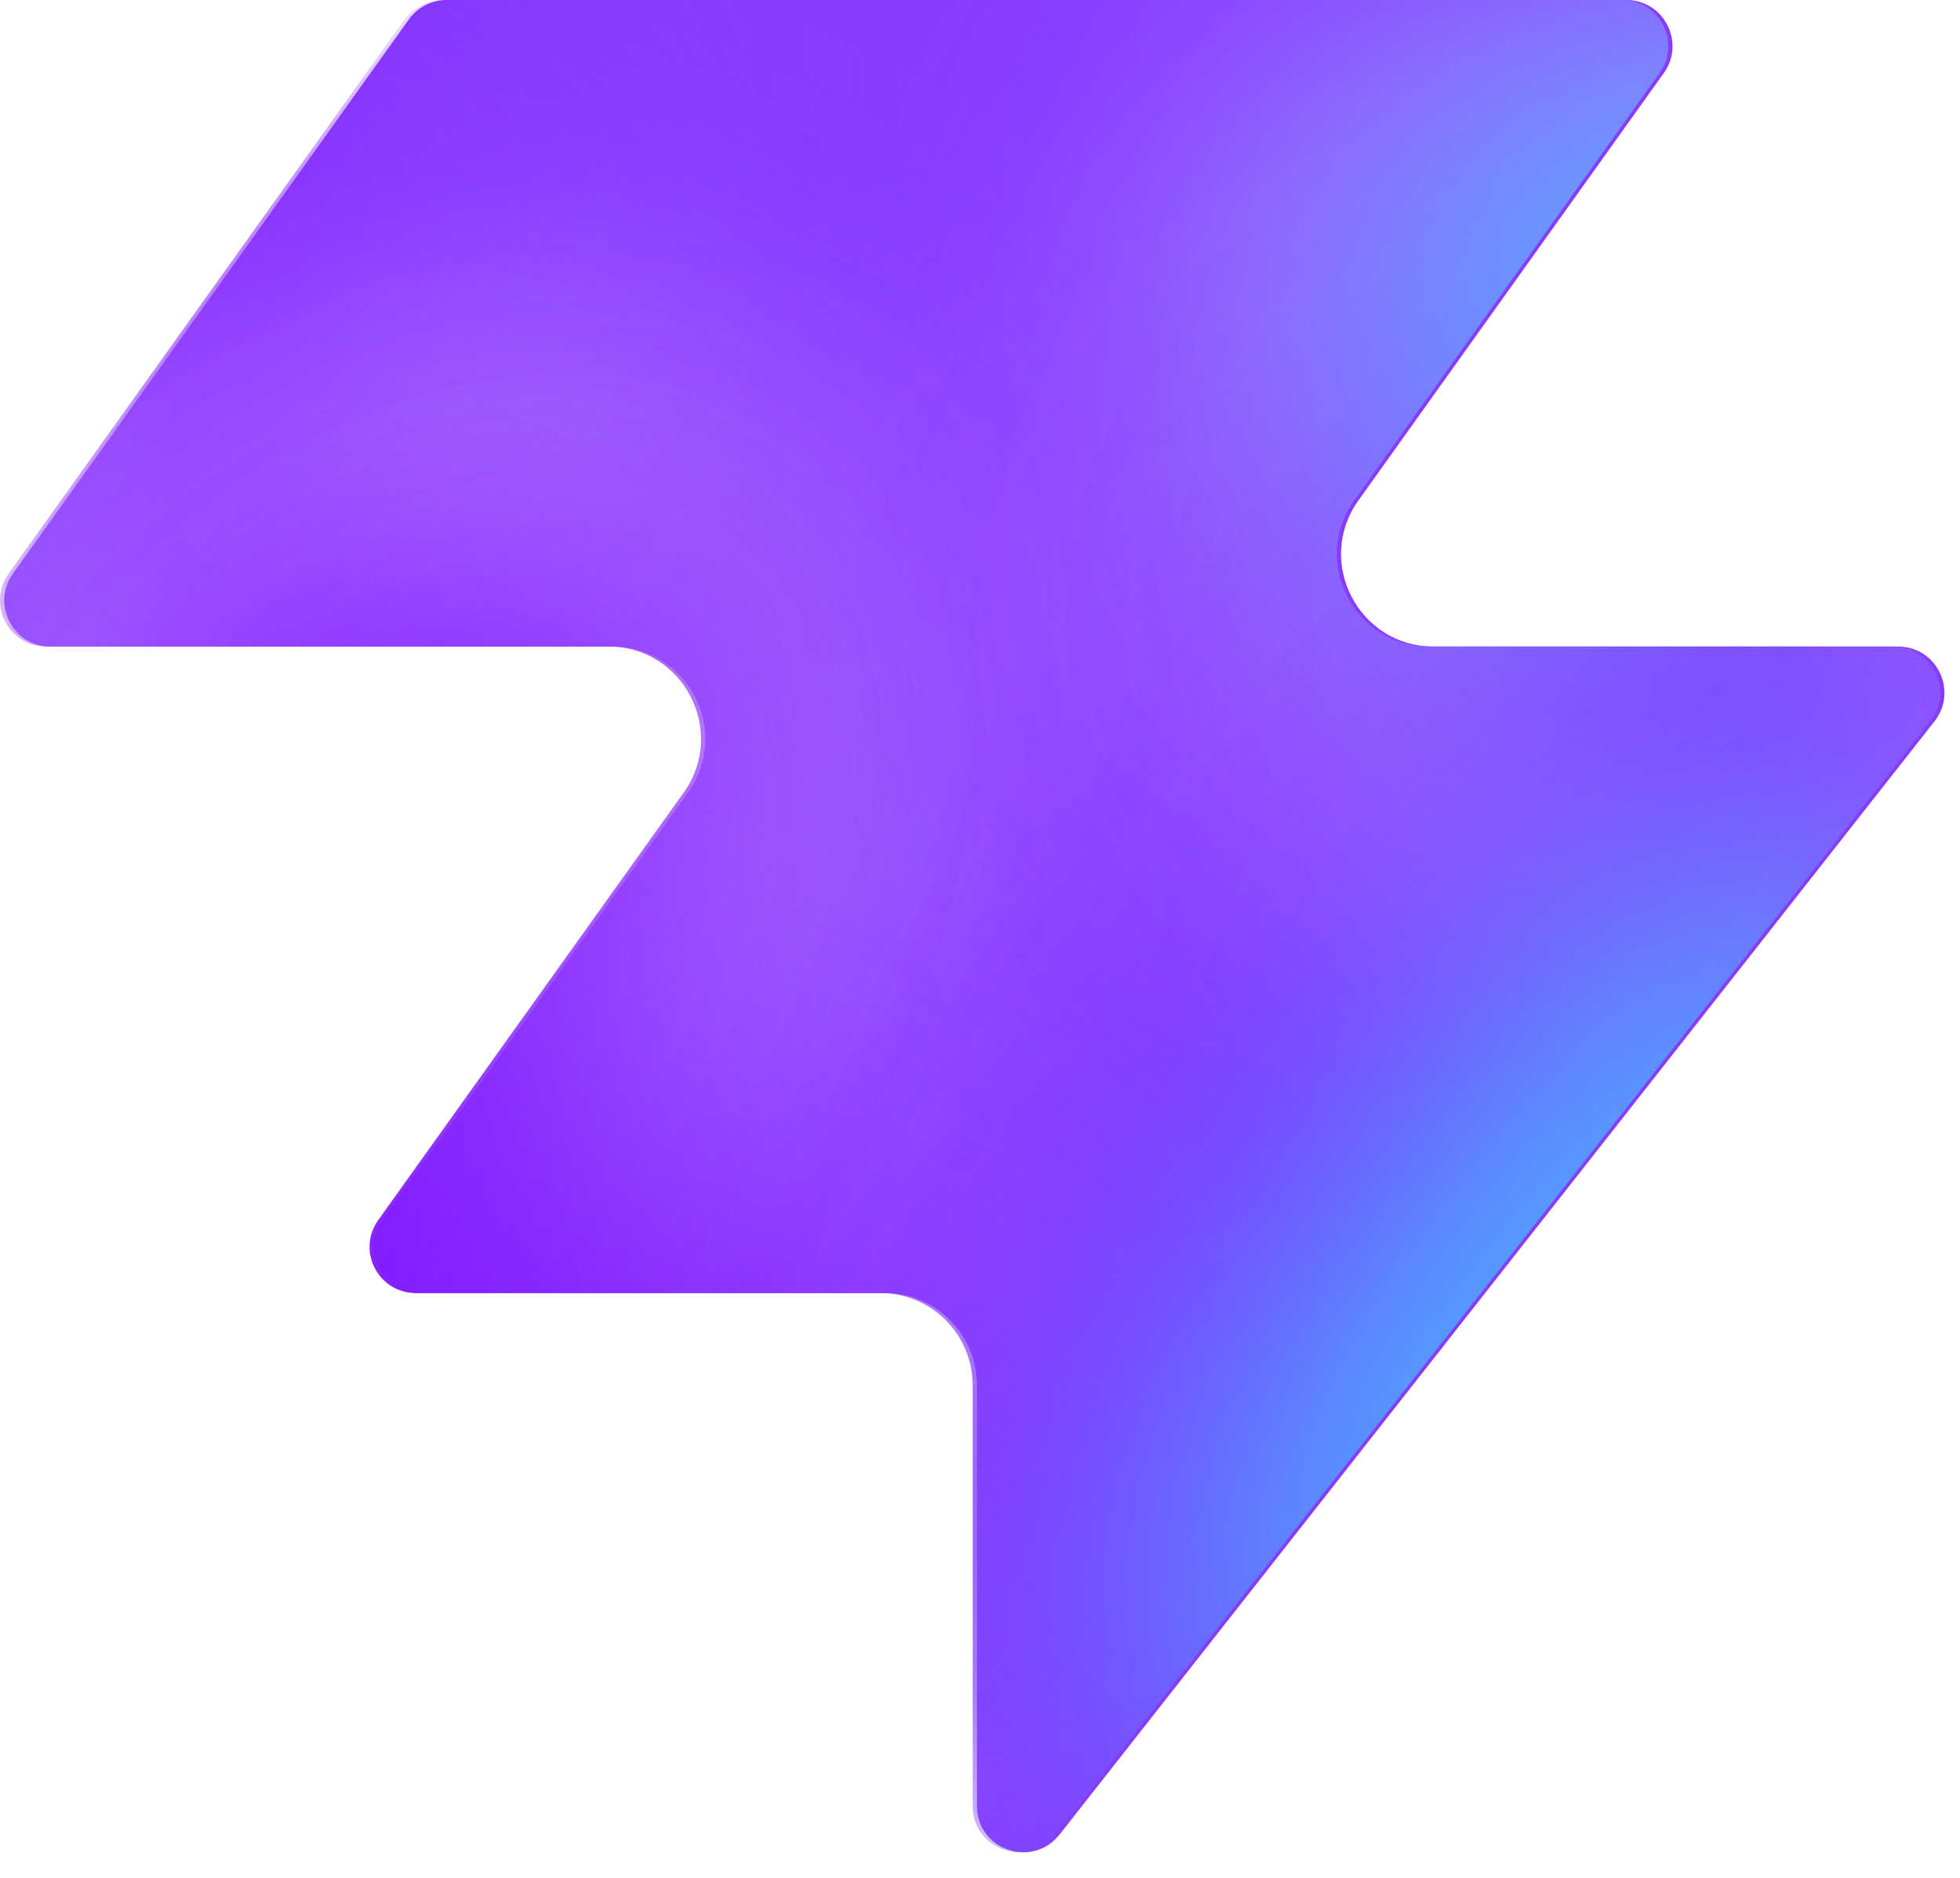
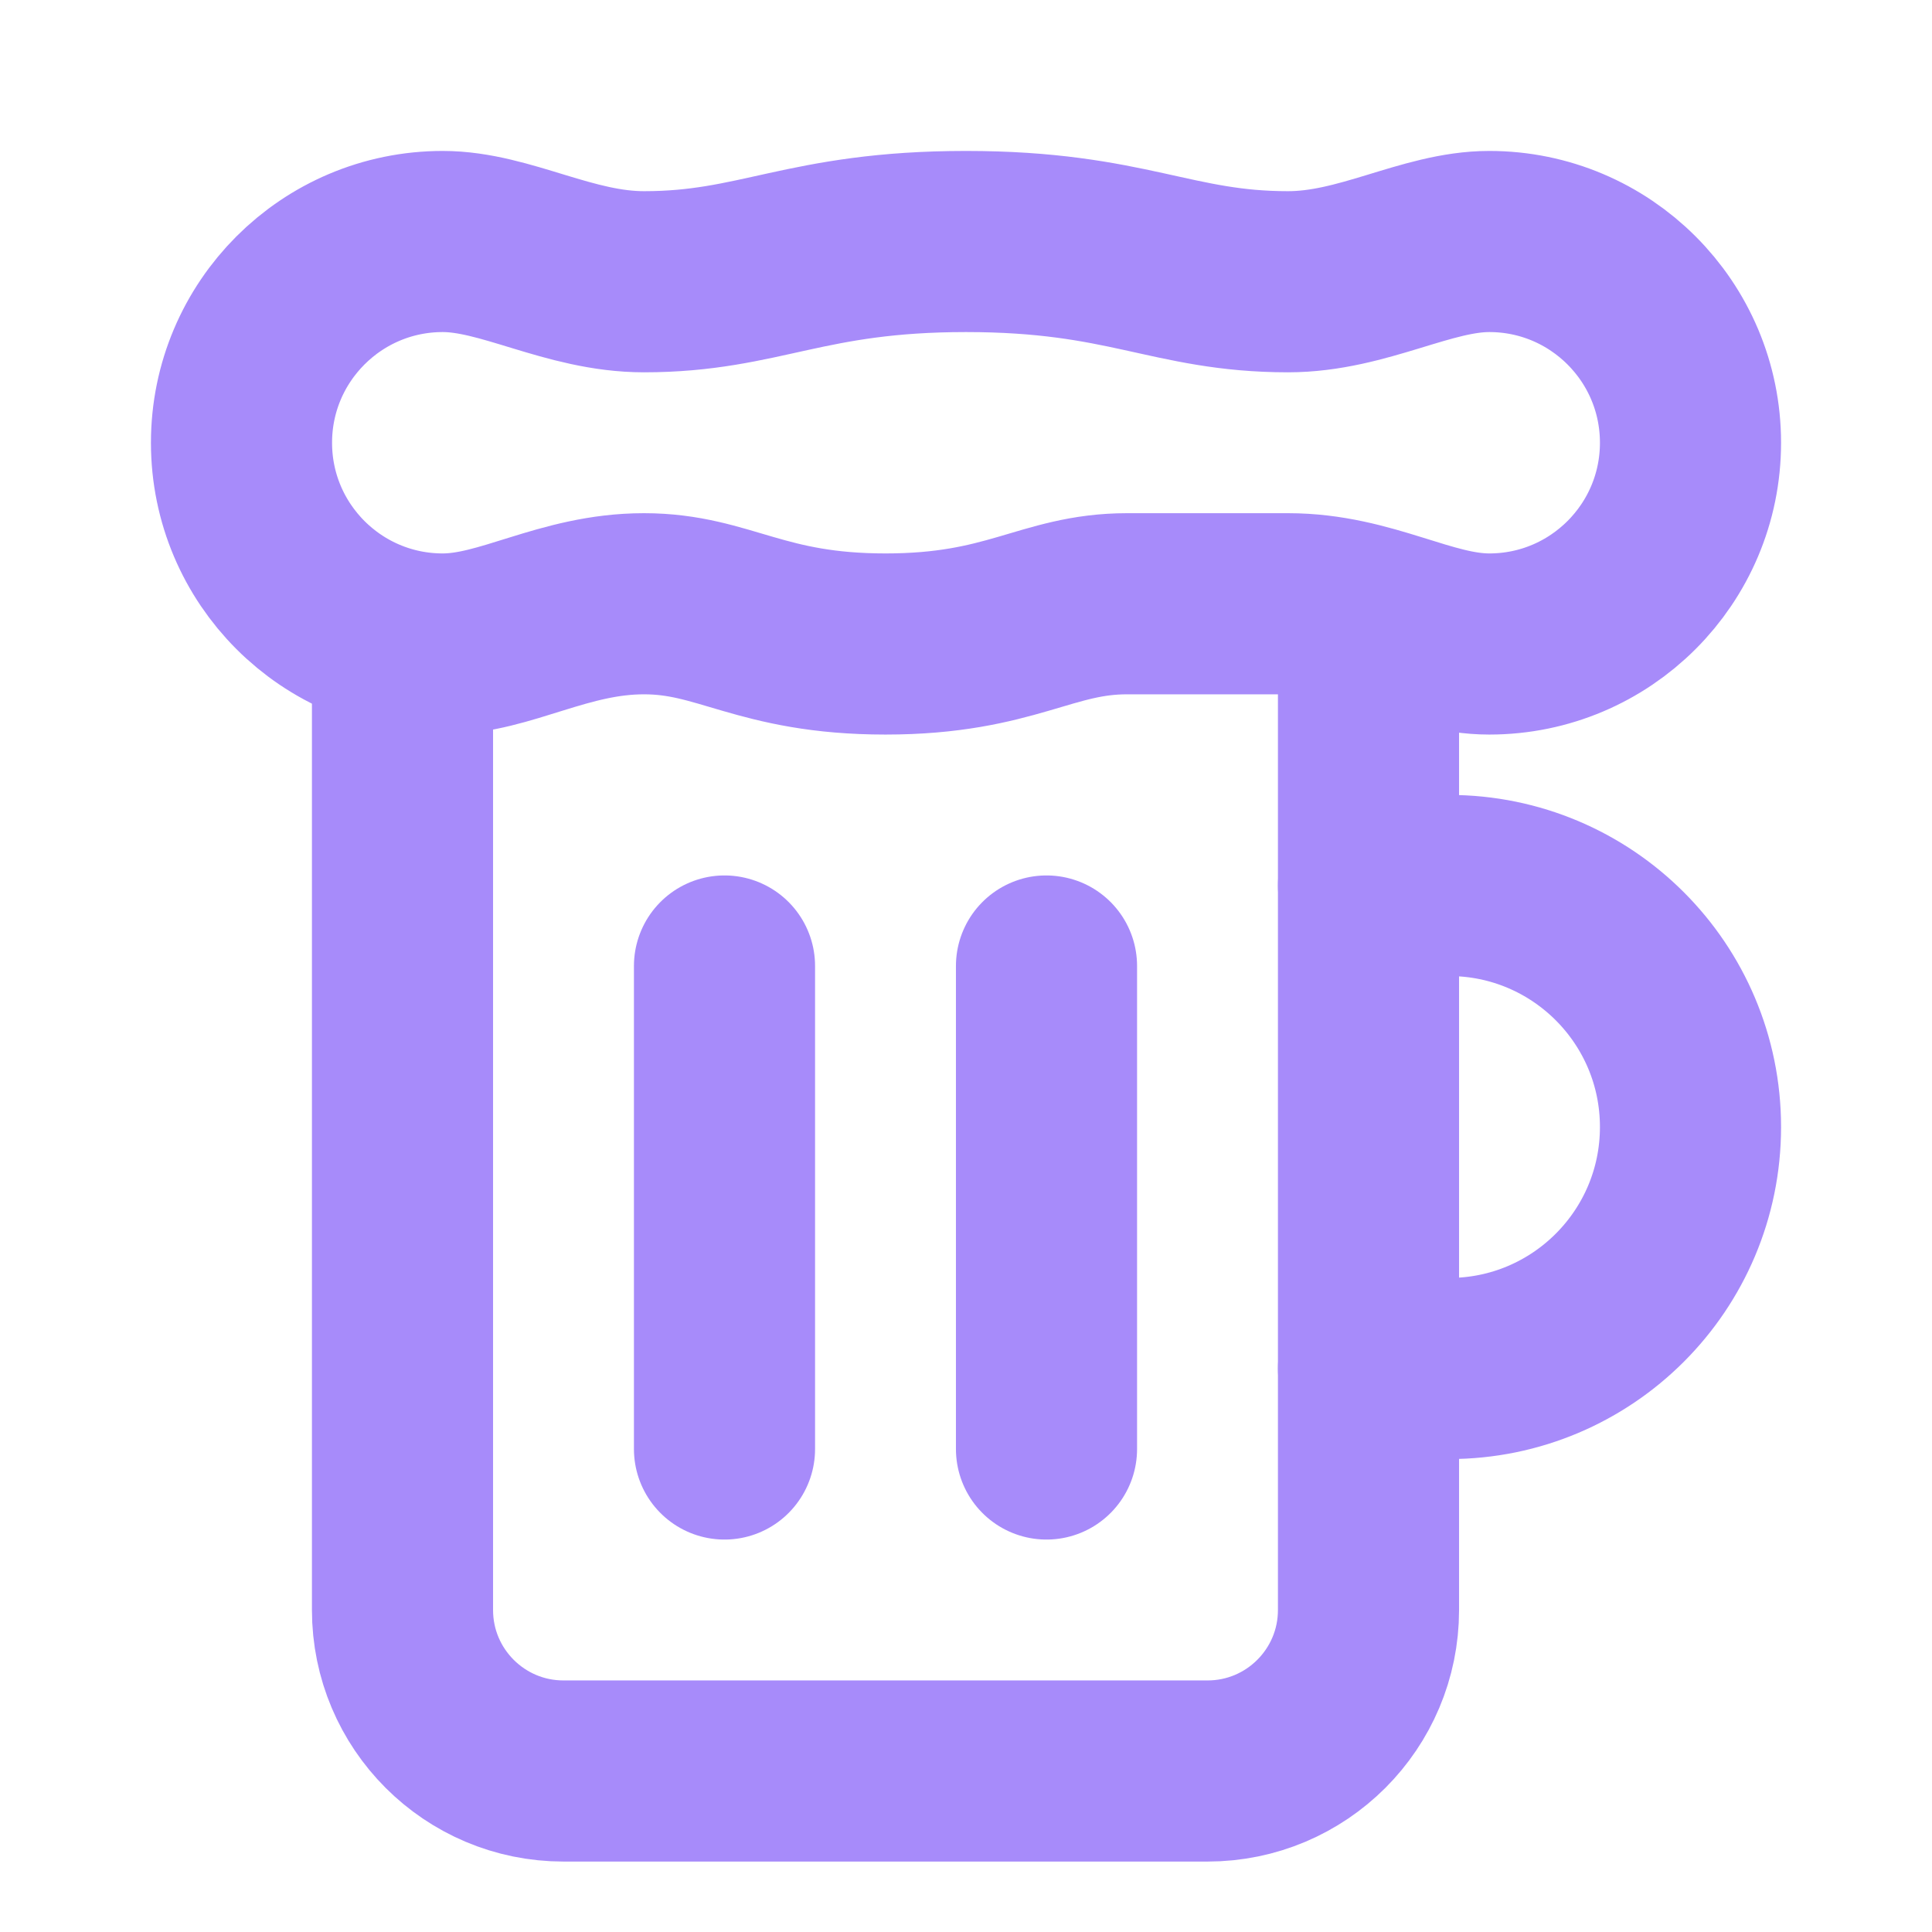
- <svg xmlns="http://www.w3.org/2000/svg" width="48" height="46" fill="none" viewBox="0 0 48 46">
-   <path fill="#863bff" d="M25.946 44.938c-.664.845-2.021.375-2.021-.698V33.937a2.26 2.26 0 0 0-2.262-2.262H10.287c-.92 0-1.456-1.04-.92-1.788l7.48-10.471c1.07-1.497 0-3.578-1.842-3.578H1.237c-.92 0-1.456-1.04-.92-1.788L10.013.474c.214-.297.556-.474.92-.474h28.894c.92 0 1.456 1.04.92 1.788l-7.48 10.471c-1.07 1.498 0 3.579 1.842 3.579h11.377c.943 0 1.473 1.088.89 1.83L25.947 44.94z" style="fill:#863bff;fill:color(display-p3 .525 .23 1);fill-opacity:1" />
-   <mask id="a" width="48" height="46" x="0" y="0" maskUnits="userSpaceOnUse" style="mask-type:alpha">
-     <path fill="#000" d="M25.842 44.938c-.664.844-2.021.375-2.021-.698V33.937a2.26 2.26 0 0 0-2.262-2.262H10.183c-.92 0-1.456-1.04-.92-1.788l7.48-10.471c1.07-1.498 0-3.579-1.842-3.579H1.133c-.92 0-1.456-1.04-.92-1.787L9.91.473c.214-.297.556-.474.92-.474h28.894c.92 0 1.456 1.04.92 1.788l-7.48 10.471c-1.07 1.498 0 3.578 1.842 3.578h11.377c.943 0 1.473 1.088.89 1.832L25.843 44.94z" style="fill:#000;fill-opacity:1" />
-   </mask>
-   <g mask="url(#a)">
-     <g filter="url(#b)">
-       <ellipse cx="5.508" cy="14.704" fill="#ede6ff" rx="5.508" ry="14.704" style="fill:#ede6ff;fill:color(display-p3 .927 .903 1);fill-opacity:1" transform="matrix(.00324 1 1 -.00324 -4.47 31.516)" />
-     </g>
-     <g filter="url(#c)">
-       <ellipse cx="10.399" cy="29.851" fill="#ede6ff" rx="10.399" ry="29.851" style="fill:#ede6ff;fill:color(display-p3 .927 .903 1);fill-opacity:1" transform="matrix(.00324 1 1 -.00324 -39.328 7.883)" />
-     </g>
-     <g filter="url(#d)">
-       <ellipse cx="5.508" cy="30.487" fill="#7e14ff" rx="5.508" ry="30.487" style="fill:#7e14ff;fill:color(display-p3 .492 .077 1);fill-opacity:1" transform="rotate(89.814 -25.913 -14.639)scale(1 -1)" />
-     </g>
-     <g filter="url(#e)">
-       <ellipse cx="5.508" cy="30.599" fill="#7e14ff" rx="5.508" ry="30.599" style="fill:#7e14ff;fill:color(display-p3 .492 .077 1);fill-opacity:1" transform="rotate(89.814 -32.644 -3.334)scale(1 -1)" />
-     </g>
-     <g filter="url(#f)">
-       <ellipse cx="5.508" cy="30.599" fill="#7e14ff" rx="5.508" ry="30.599" style="fill:#7e14ff;fill:color(display-p3 .492 .077 1);fill-opacity:1" transform="matrix(.00324 1 1 -.00324 -34.34 30.47)" />
-     </g>
-     <g filter="url(#g)">
-       <ellipse cx="14.072" cy="22.078" fill="#ede6ff" rx="14.072" ry="22.078" style="fill:#ede6ff;fill:color(display-p3 .927 .903 1);fill-opacity:1" transform="rotate(93.35 24.506 48.493)scale(-1 1)" />
-     </g>
-     <g filter="url(#h)">
-       <ellipse cx="3.47" cy="21.501" fill="#7e14ff" rx="3.47" ry="21.501" style="fill:#7e14ff;fill:color(display-p3 .492 .077 1);fill-opacity:1" transform="rotate(89.009 28.708 47.59)scale(-1 1)" />
-     </g>
-     <g filter="url(#i)">
-       <ellipse cx="3.47" cy="21.501" fill="#7e14ff" rx="3.47" ry="21.501" style="fill:#7e14ff;fill:color(display-p3 .492 .077 1);fill-opacity:1" transform="rotate(89.009 28.708 47.59)scale(-1 1)" />
-     </g>
-     <g filter="url(#j)">
-       <ellipse cx=".387" cy="8.972" fill="#7e14ff" rx="4.407" ry="29.108" style="fill:#7e14ff;fill:color(display-p3 .492 .077 1);fill-opacity:1" transform="rotate(39.51 .387 8.972)" />
-     </g>
-     <g filter="url(#k)">
-       <ellipse cx="47.523" cy="-6.092" fill="#7e14ff" rx="4.407" ry="29.108" style="fill:#7e14ff;fill:color(display-p3 .492 .077 1);fill-opacity:1" transform="rotate(37.892 47.523 -6.092)" />
-     </g>
-     <g filter="url(#l)">
-       <ellipse cx="41.412" cy="6.333" fill="#47bfff" rx="5.971" ry="9.665" style="fill:#47bfff;fill:color(display-p3 .28 .748 1);fill-opacity:1" transform="rotate(37.892 41.412 6.333)" />
-     </g>
-     <g filter="url(#m)">
-       <ellipse cx="-1.879" cy="38.332" fill="#7e14ff" rx="4.407" ry="29.108" style="fill:#7e14ff;fill:color(display-p3 .492 .077 1);fill-opacity:1" transform="rotate(37.892 -1.88 38.332)" />
-     </g>
-     <g filter="url(#n)">
-       <ellipse cx="-1.879" cy="38.332" fill="#7e14ff" rx="4.407" ry="29.108" style="fill:#7e14ff;fill:color(display-p3 .492 .077 1);fill-opacity:1" transform="rotate(37.892 -1.88 38.332)" />
-     </g>
-     <g filter="url(#o)">
-       <ellipse cx="35.651" cy="29.907" fill="#7e14ff" rx="4.407" ry="29.108" style="fill:#7e14ff;fill:color(display-p3 .492 .077 1);fill-opacity:1" transform="rotate(37.892 35.651 29.907)" />
-     </g>
-     <g filter="url(#p)">
-       <ellipse cx="38.418" cy="32.4" fill="#47bfff" rx="5.971" ry="15.297" style="fill:#47bfff;fill:color(display-p3 .28 .748 1);fill-opacity:1" transform="rotate(37.892 38.418 32.4)" />
-     </g>
-   </g>
-   <defs>
-     <filter id="b" width="60.045" height="41.654" x="-19.77" y="16.149" color-interpolation-filters="sRGB" filterUnits="userSpaceOnUse">
-       <feFlood flood-opacity="0" result="BackgroundImageFix" />
-       <feBlend in="SourceGraphic" in2="BackgroundImageFix" result="shape" />
-       <feGaussianBlur result="effect1_foregroundBlur_2002_17158" stdDeviation="7.659" />
-     </filter>
-     <filter id="c" width="90.34" height="51.437" x="-54.613" y="-7.533" color-interpolation-filters="sRGB" filterUnits="userSpaceOnUse">
-       <feFlood flood-opacity="0" result="BackgroundImageFix" />
-       <feBlend in="SourceGraphic" in2="BackgroundImageFix" result="shape" />
-       <feGaussianBlur result="effect1_foregroundBlur_2002_17158" stdDeviation="7.659" />
-     </filter>
-     <filter id="d" width="79.355" height="29.4" x="-49.64" y="2.03" color-interpolation-filters="sRGB" filterUnits="userSpaceOnUse">
-       <feFlood flood-opacity="0" result="BackgroundImageFix" />
-       <feBlend in="SourceGraphic" in2="BackgroundImageFix" result="shape" />
-       <feGaussianBlur result="effect1_foregroundBlur_2002_17158" stdDeviation="4.596" />
-     </filter>
-     <filter id="e" width="79.579" height="29.4" x="-45.045" y="20.029" color-interpolation-filters="sRGB" filterUnits="userSpaceOnUse">
-       <feFlood flood-opacity="0" result="BackgroundImageFix" />
-       <feBlend in="SourceGraphic" in2="BackgroundImageFix" result="shape" />
-       <feGaussianBlur result="effect1_foregroundBlur_2002_17158" stdDeviation="4.596" />
-     </filter>
-     <filter id="f" width="79.579" height="29.4" x="-43.513" y="21.178" color-interpolation-filters="sRGB" filterUnits="userSpaceOnUse">
-       <feFlood flood-opacity="0" result="BackgroundImageFix" />
-       <feBlend in="SourceGraphic" in2="BackgroundImageFix" result="shape" />
-       <feGaussianBlur result="effect1_foregroundBlur_2002_17158" stdDeviation="4.596" />
-     </filter>
-     <filter id="g" width="74.749" height="58.852" x="15.756" y="-17.901" color-interpolation-filters="sRGB" filterUnits="userSpaceOnUse">
-       <feFlood flood-opacity="0" result="BackgroundImageFix" />
-       <feBlend in="SourceGraphic" in2="BackgroundImageFix" result="shape" />
-       <feGaussianBlur result="effect1_foregroundBlur_2002_17158" stdDeviation="7.659" />
-     </filter>
-     <filter id="h" width="61.377" height="25.362" x="23.548" y="2.284" color-interpolation-filters="sRGB" filterUnits="userSpaceOnUse">
-       <feFlood flood-opacity="0" result="BackgroundImageFix" />
-       <feBlend in="SourceGraphic" in2="BackgroundImageFix" result="shape" />
-       <feGaussianBlur result="effect1_foregroundBlur_2002_17158" stdDeviation="4.596" />
-     </filter>
-     <filter id="i" width="61.377" height="25.362" x="23.548" y="2.284" color-interpolation-filters="sRGB" filterUnits="userSpaceOnUse">
-       <feFlood flood-opacity="0" result="BackgroundImageFix" />
-       <feBlend in="SourceGraphic" in2="BackgroundImageFix" result="shape" />
-       <feGaussianBlur result="effect1_foregroundBlur_2002_17158" stdDeviation="4.596" />
-     </filter>
-     <filter id="j" width="56.045" height="63.649" x="-27.636" y="-22.853" color-interpolation-filters="sRGB" filterUnits="userSpaceOnUse">
-       <feFlood flood-opacity="0" result="BackgroundImageFix" />
-       <feBlend in="SourceGraphic" in2="BackgroundImageFix" result="shape" />
-       <feGaussianBlur result="effect1_foregroundBlur_2002_17158" stdDeviation="4.596" />
-     </filter>
-     <filter id="k" width="54.814" height="64.646" x="20.116" y="-38.415" color-interpolation-filters="sRGB" filterUnits="userSpaceOnUse">
-       <feFlood flood-opacity="0" result="BackgroundImageFix" />
-       <feBlend in="SourceGraphic" in2="BackgroundImageFix" result="shape" />
-       <feGaussianBlur result="effect1_foregroundBlur_2002_17158" stdDeviation="4.596" />
-     </filter>
-     <filter id="l" width="33.541" height="35.313" x="24.641" y="-11.323" color-interpolation-filters="sRGB" filterUnits="userSpaceOnUse">
-       <feFlood flood-opacity="0" result="BackgroundImageFix" />
-       <feBlend in="SourceGraphic" in2="BackgroundImageFix" result="shape" />
-       <feGaussianBlur result="effect1_foregroundBlur_2002_17158" stdDeviation="4.596" />
-     </filter>
-     <filter id="m" width="54.814" height="64.646" x="-29.286" y="6.009" color-interpolation-filters="sRGB" filterUnits="userSpaceOnUse">
-       <feFlood flood-opacity="0" result="BackgroundImageFix" />
-       <feBlend in="SourceGraphic" in2="BackgroundImageFix" result="shape" />
-       <feGaussianBlur result="effect1_foregroundBlur_2002_17158" stdDeviation="4.596" />
-     </filter>
-     <filter id="n" width="54.814" height="64.646" x="-29.286" y="6.009" color-interpolation-filters="sRGB" filterUnits="userSpaceOnUse">
-       <feFlood flood-opacity="0" result="BackgroundImageFix" />
-       <feBlend in="SourceGraphic" in2="BackgroundImageFix" result="shape" />
-       <feGaussianBlur result="effect1_foregroundBlur_2002_17158" stdDeviation="4.596" />
-     </filter>
-     <filter id="o" width="54.814" height="64.646" x="8.244" y="-2.416" color-interpolation-filters="sRGB" filterUnits="userSpaceOnUse">
-       <feFlood flood-opacity="0" result="BackgroundImageFix" />
-       <feBlend in="SourceGraphic" in2="BackgroundImageFix" result="shape" />
-       <feGaussianBlur result="effect1_foregroundBlur_2002_17158" stdDeviation="4.596" />
-     </filter>
-     <filter id="p" width="39.409" height="43.623" x="18.713" y="10.588" color-interpolation-filters="sRGB" filterUnits="userSpaceOnUse">
-       <feFlood flood-opacity="0" result="BackgroundImageFix" />
-       <feBlend in="SourceGraphic" in2="BackgroundImageFix" result="shape" />
-       <feGaussianBlur result="effect1_foregroundBlur_2002_17158" stdDeviation="4.596" />
-     </filter>
-   </defs>
+ <svg xmlns="http://www.w3.org/2000/svg" viewBox="0 0 24 24" fill="none" stroke="#a78bfa" stroke-width="2.25" stroke-linecap="round" stroke-linejoin="round">
+   <path d="M17 11h1a3 3 0 0 1 0 6h-1" />
+   <path d="M9 12v6" />
+   <path d="M13 12v6" />
+   <path d="M14 7.5c-1 0-1.44.5-3 .5s-2-.5-3-.5-1.72.5-2.5.5a2.5 2.5 0 0 1 0-5c.78 0 1.57.5 2.5.5C9.44 3.5 10 3 12 3s2.56.5 4 .5c.93 0 1.72-.5 2.5-.5a2.5 2.5 0 0 1 0 5c-.78 0-1.5-.5-2.5-.5Z" />
+   <path d="M5 8v12a2 2 0 0 0 2 2h8a2 2 0 0 0 2-2V8" />
</svg>
